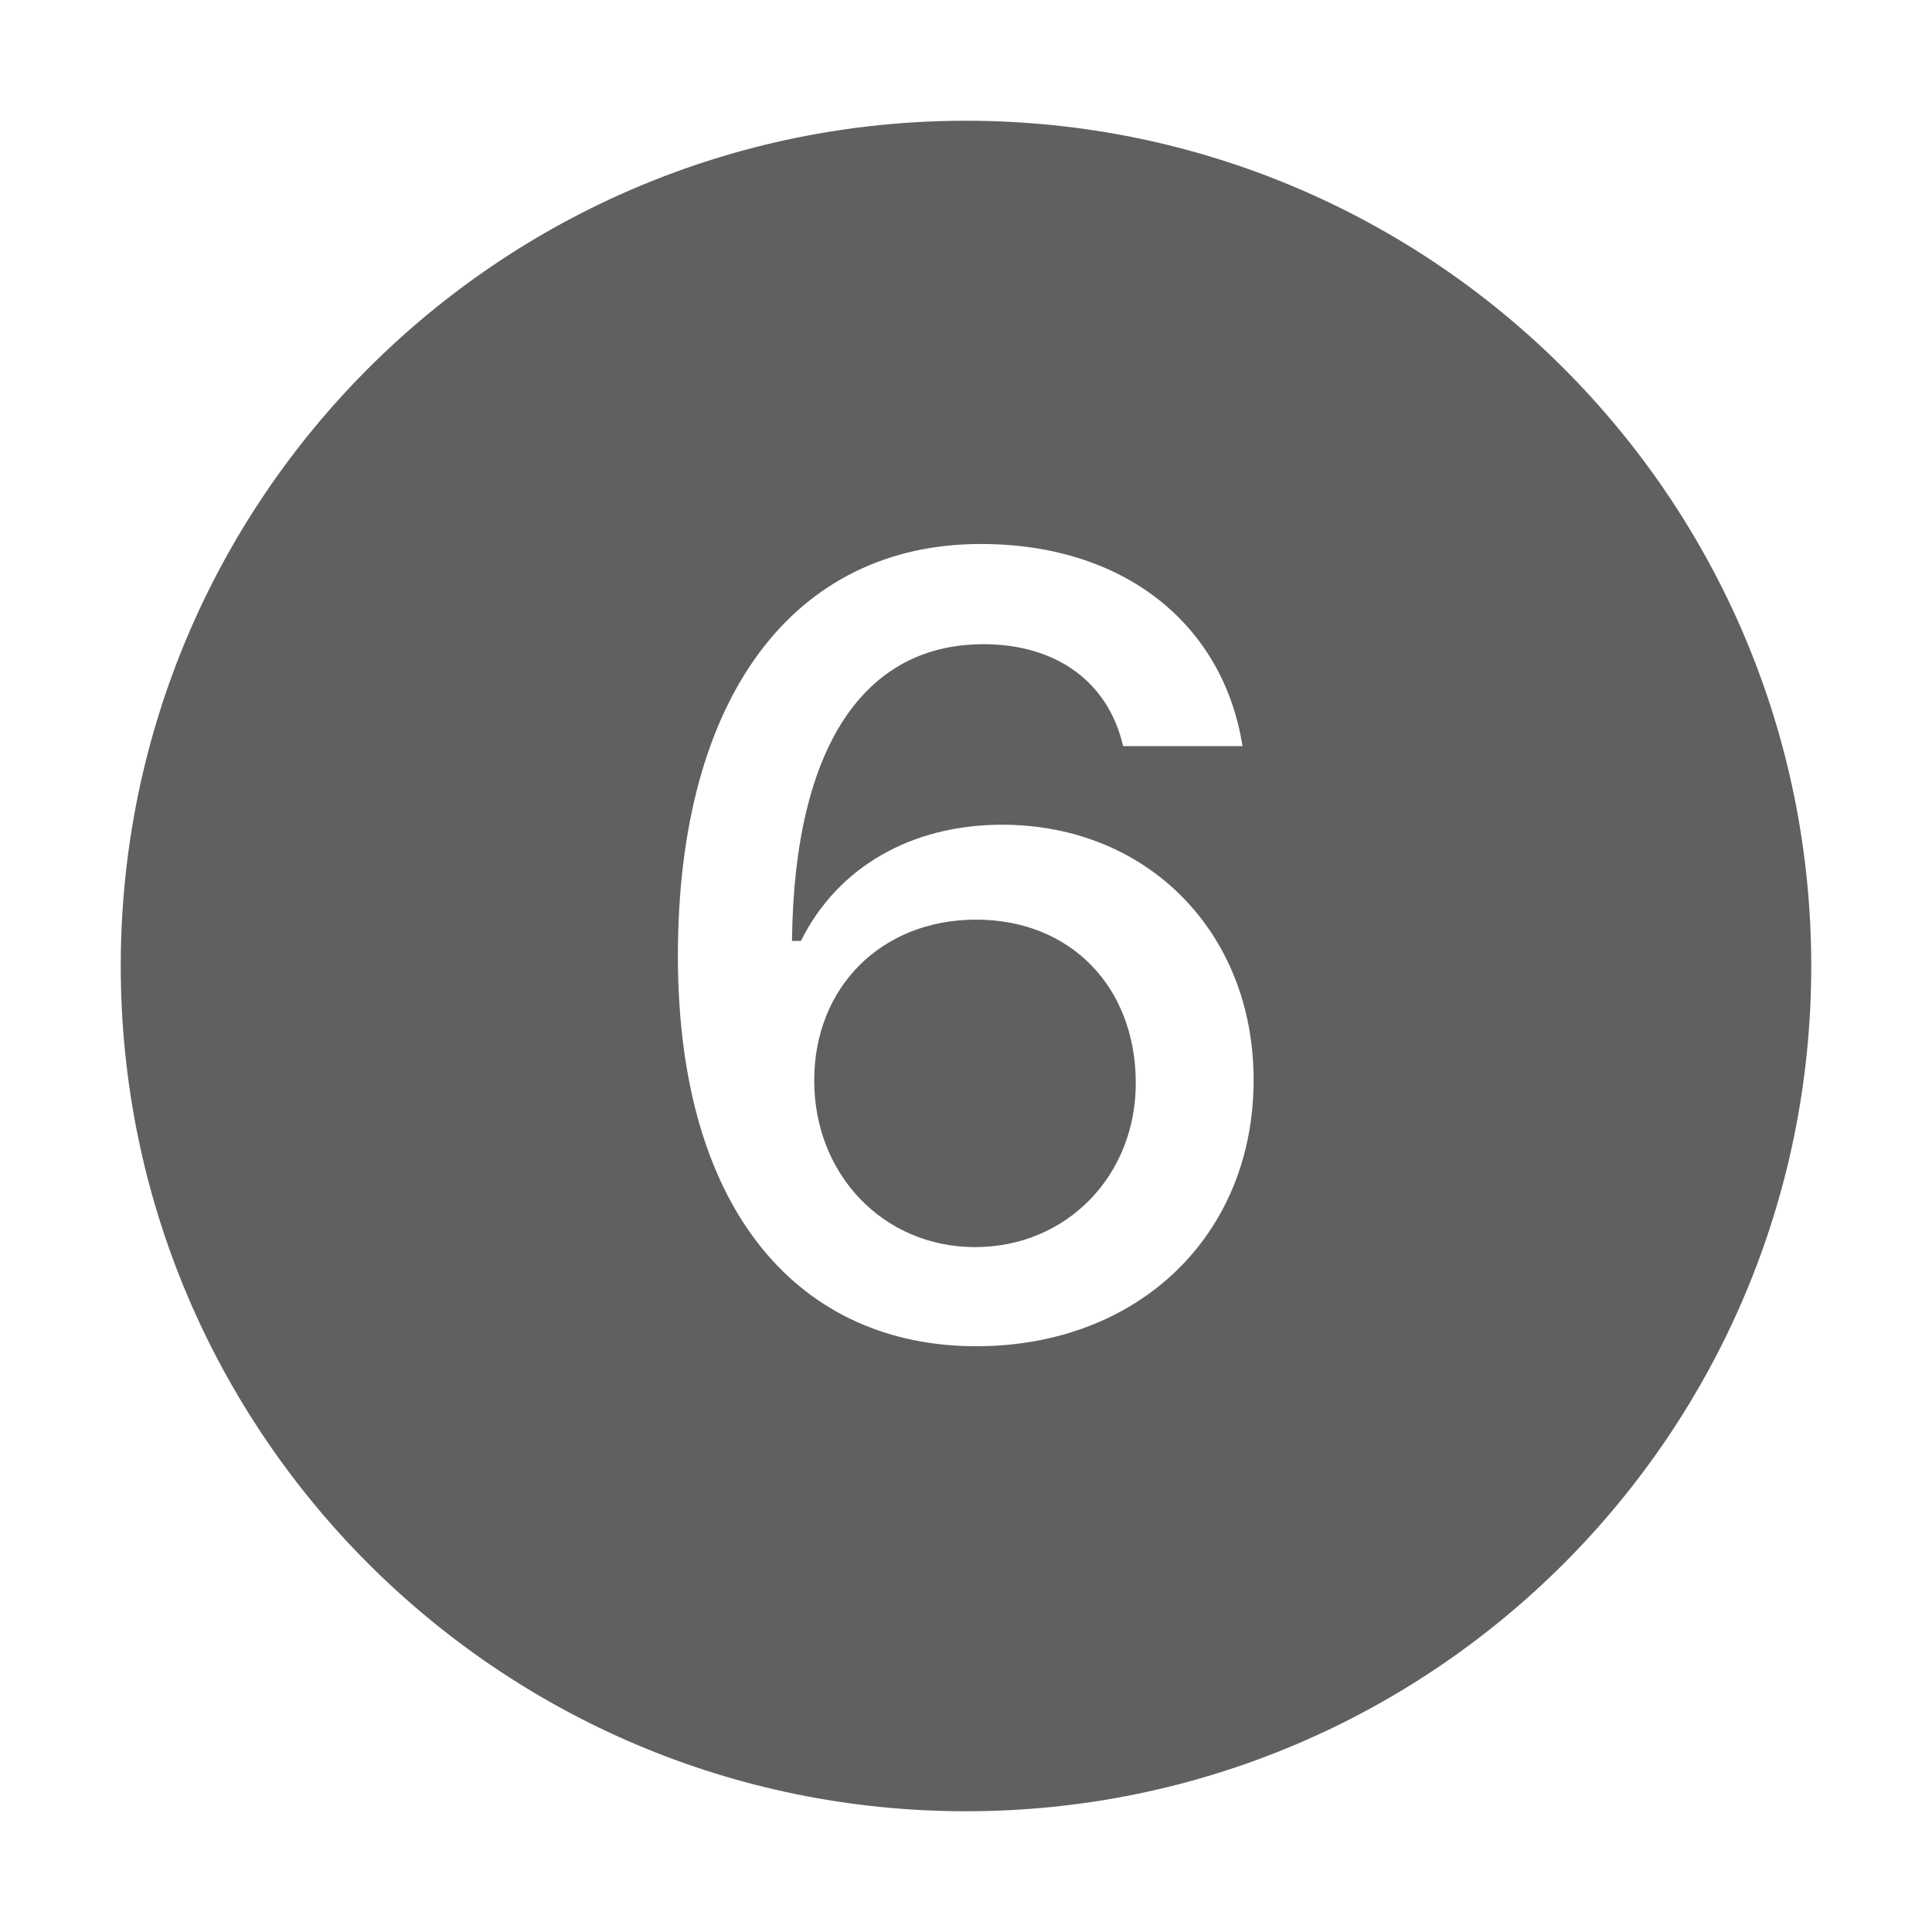
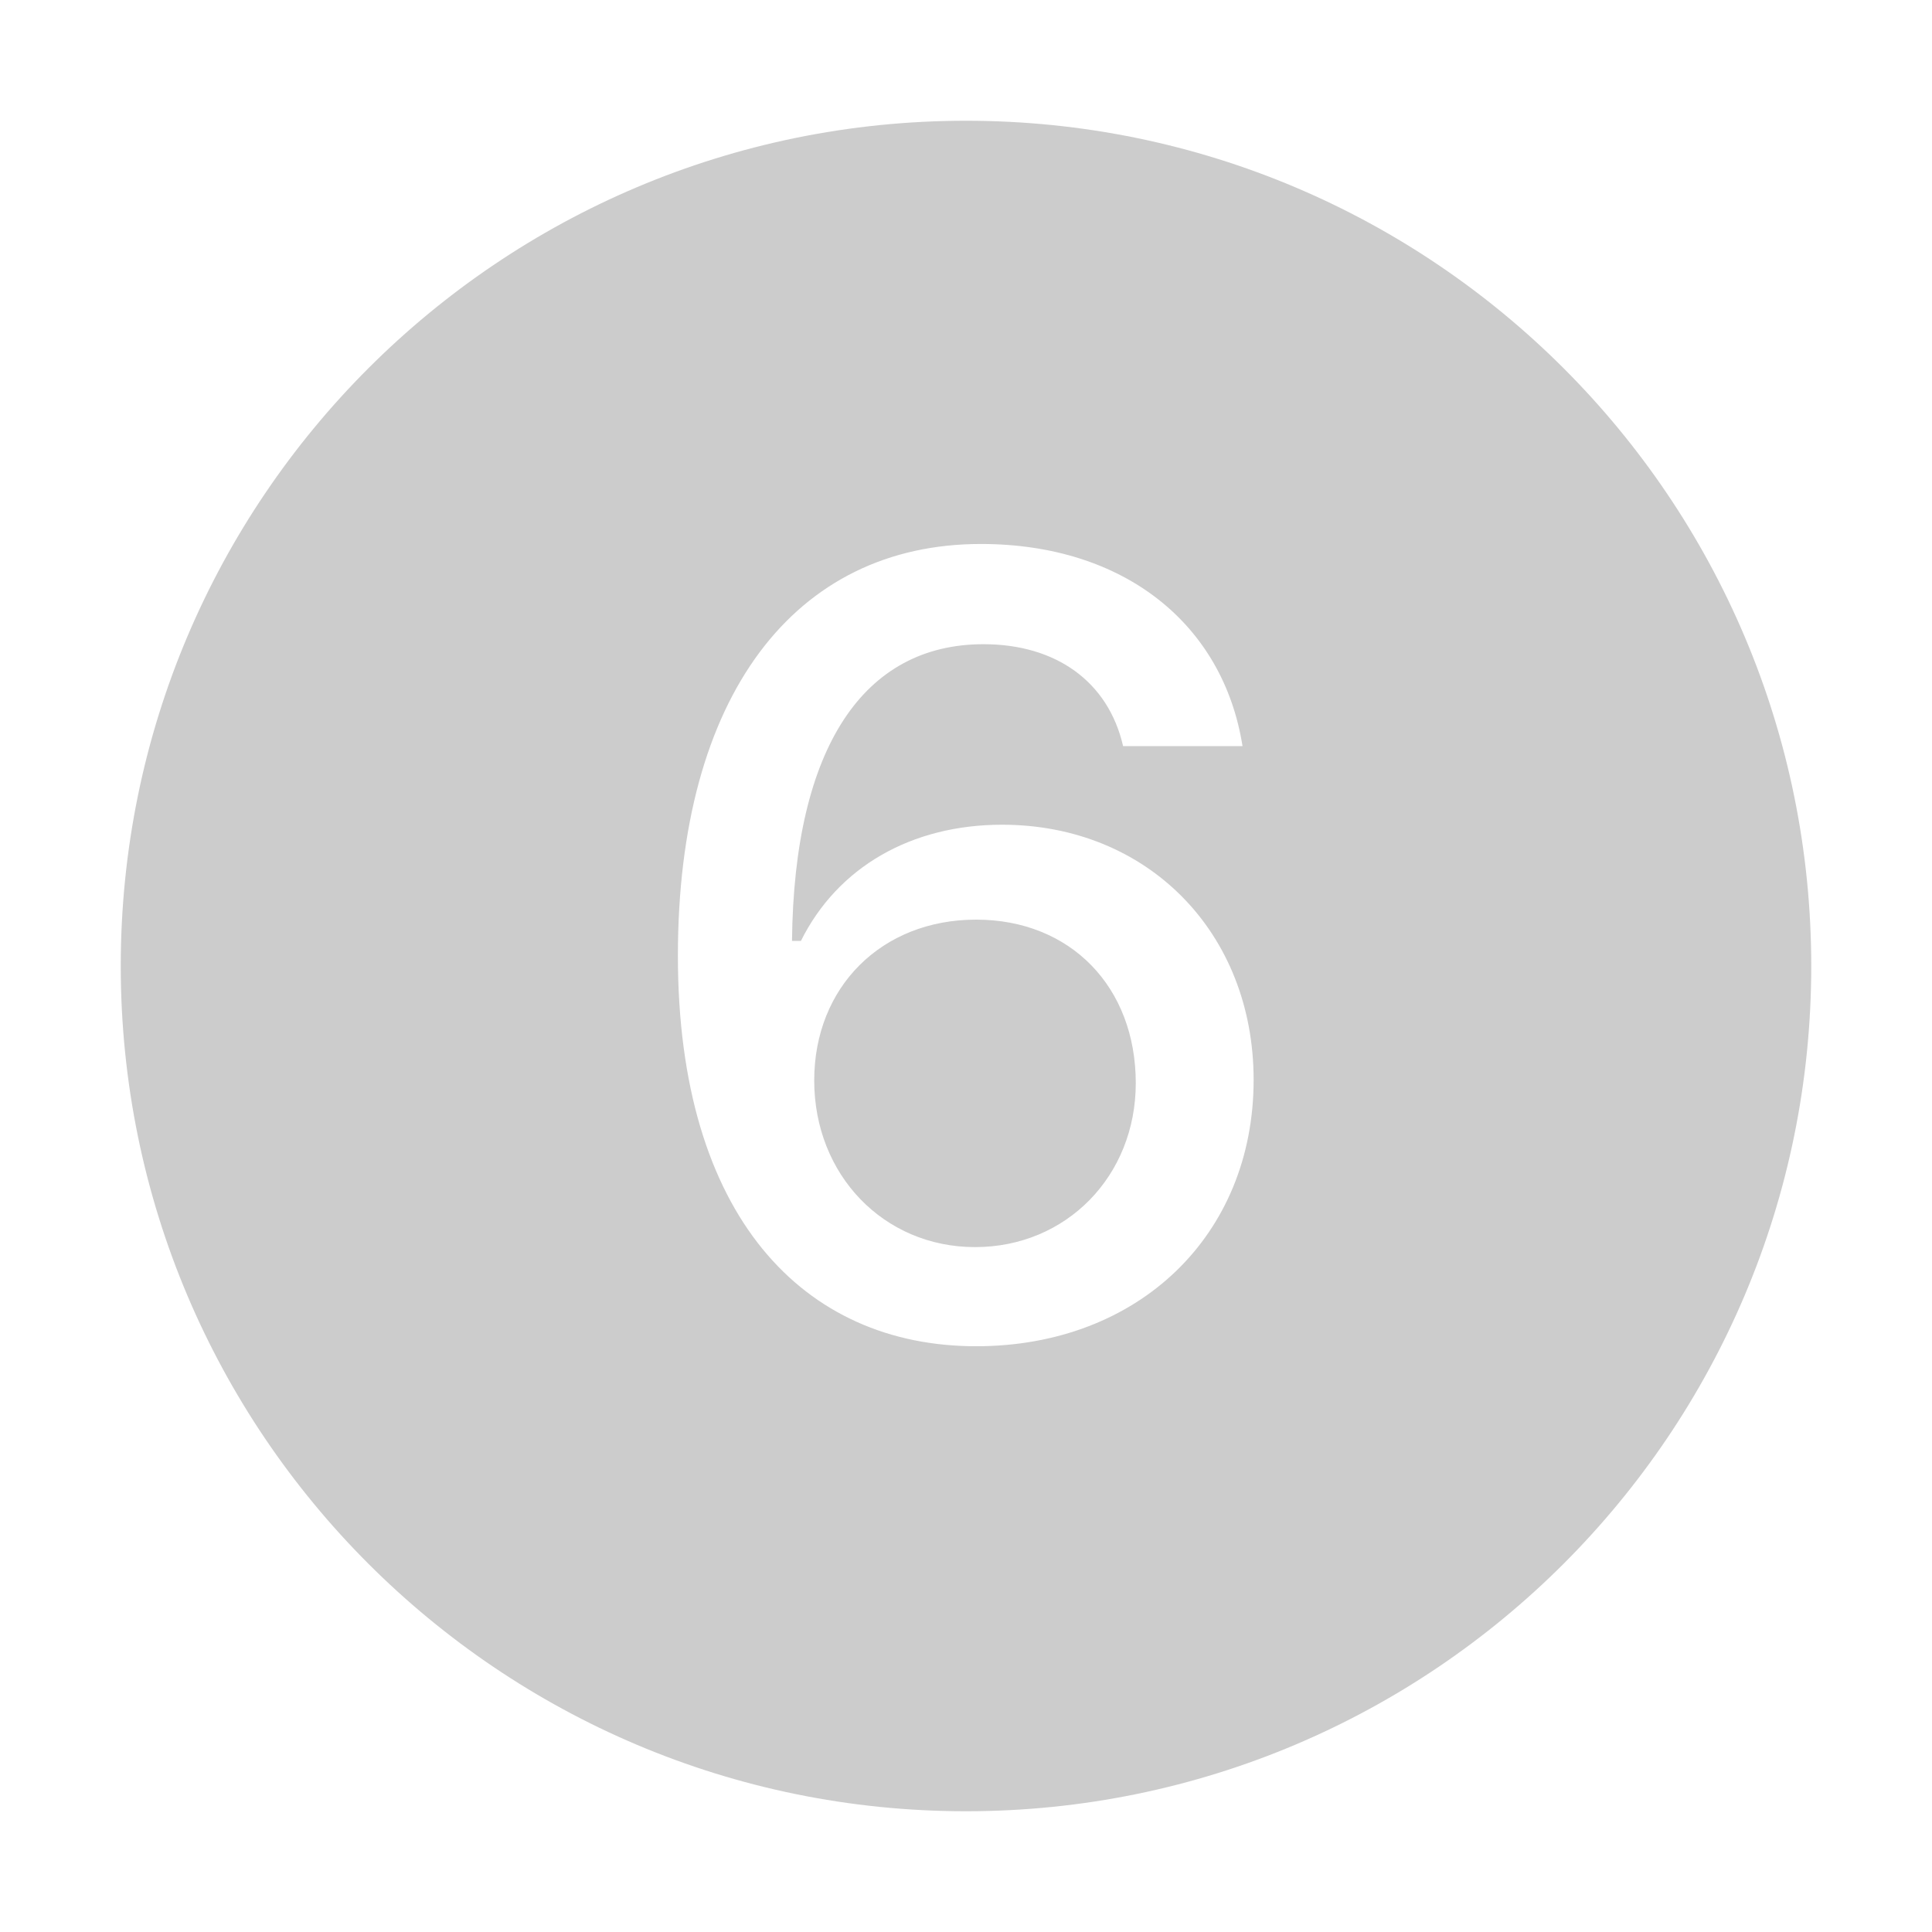
<svg xmlns="http://www.w3.org/2000/svg" width="16" height="16" viewBox="0 0 16 16" fill="none">
-   <path fill-rule="evenodd" clip-rule="evenodd" d="M8 15C11.866 15 15 11.866 15 8C15 4.134 11.866 1 8 1C4.134 1 1 4.134 1 8C1 11.866 4.134 15 8 15ZM10.382 8.943C10.382 10.231 9.428 11.149 8.084 11.149C6.655 11.149 5.614 10.073 5.614 7.915C5.614 5.762 6.581 4.505 8.123 4.505C9.314 4.505 10.131 5.173 10.29 6.179H9.301C9.178 5.643 8.743 5.335 8.145 5.335C7.156 5.335 6.576 6.184 6.559 7.792H6.633C6.937 7.181 7.547 6.83 8.299 6.83C9.503 6.83 10.382 7.722 10.382 8.943ZM6.743 8.948C6.743 9.73 7.319 10.328 8.075 10.328C8.831 10.328 9.406 9.739 9.406 8.97C9.406 8.174 8.866 7.616 8.084 7.616C7.301 7.616 6.743 8.174 6.743 8.948Z" fill="#606060" />
+   <path fill-rule="evenodd" clip-rule="evenodd" d="M8 15C11.866 15 15 11.866 15 8C15 4.134 11.866 1 8 1C4.134 1 1 4.134 1 8C1 11.866 4.134 15 8 15ZM10.382 8.943C10.382 10.231 9.428 11.149 8.084 11.149C6.655 11.149 5.614 10.073 5.614 7.915C5.614 5.762 6.581 4.505 8.123 4.505C9.314 4.505 10.131 5.173 10.29 6.179H9.301C9.178 5.643 8.743 5.335 8.145 5.335C7.156 5.335 6.576 6.184 6.559 7.792H6.633C6.937 7.181 7.547 6.83 8.299 6.83C9.503 6.83 10.382 7.722 10.382 8.943ZM6.743 8.948C6.743 9.73 7.319 10.328 8.075 10.328C8.831 10.328 9.406 9.739 9.406 8.97C9.406 8.174 8.866 7.616 8.084 7.616C7.301 7.616 6.743 8.174 6.743 8.948Z" fill="#CCCCCC" />
</svg>
